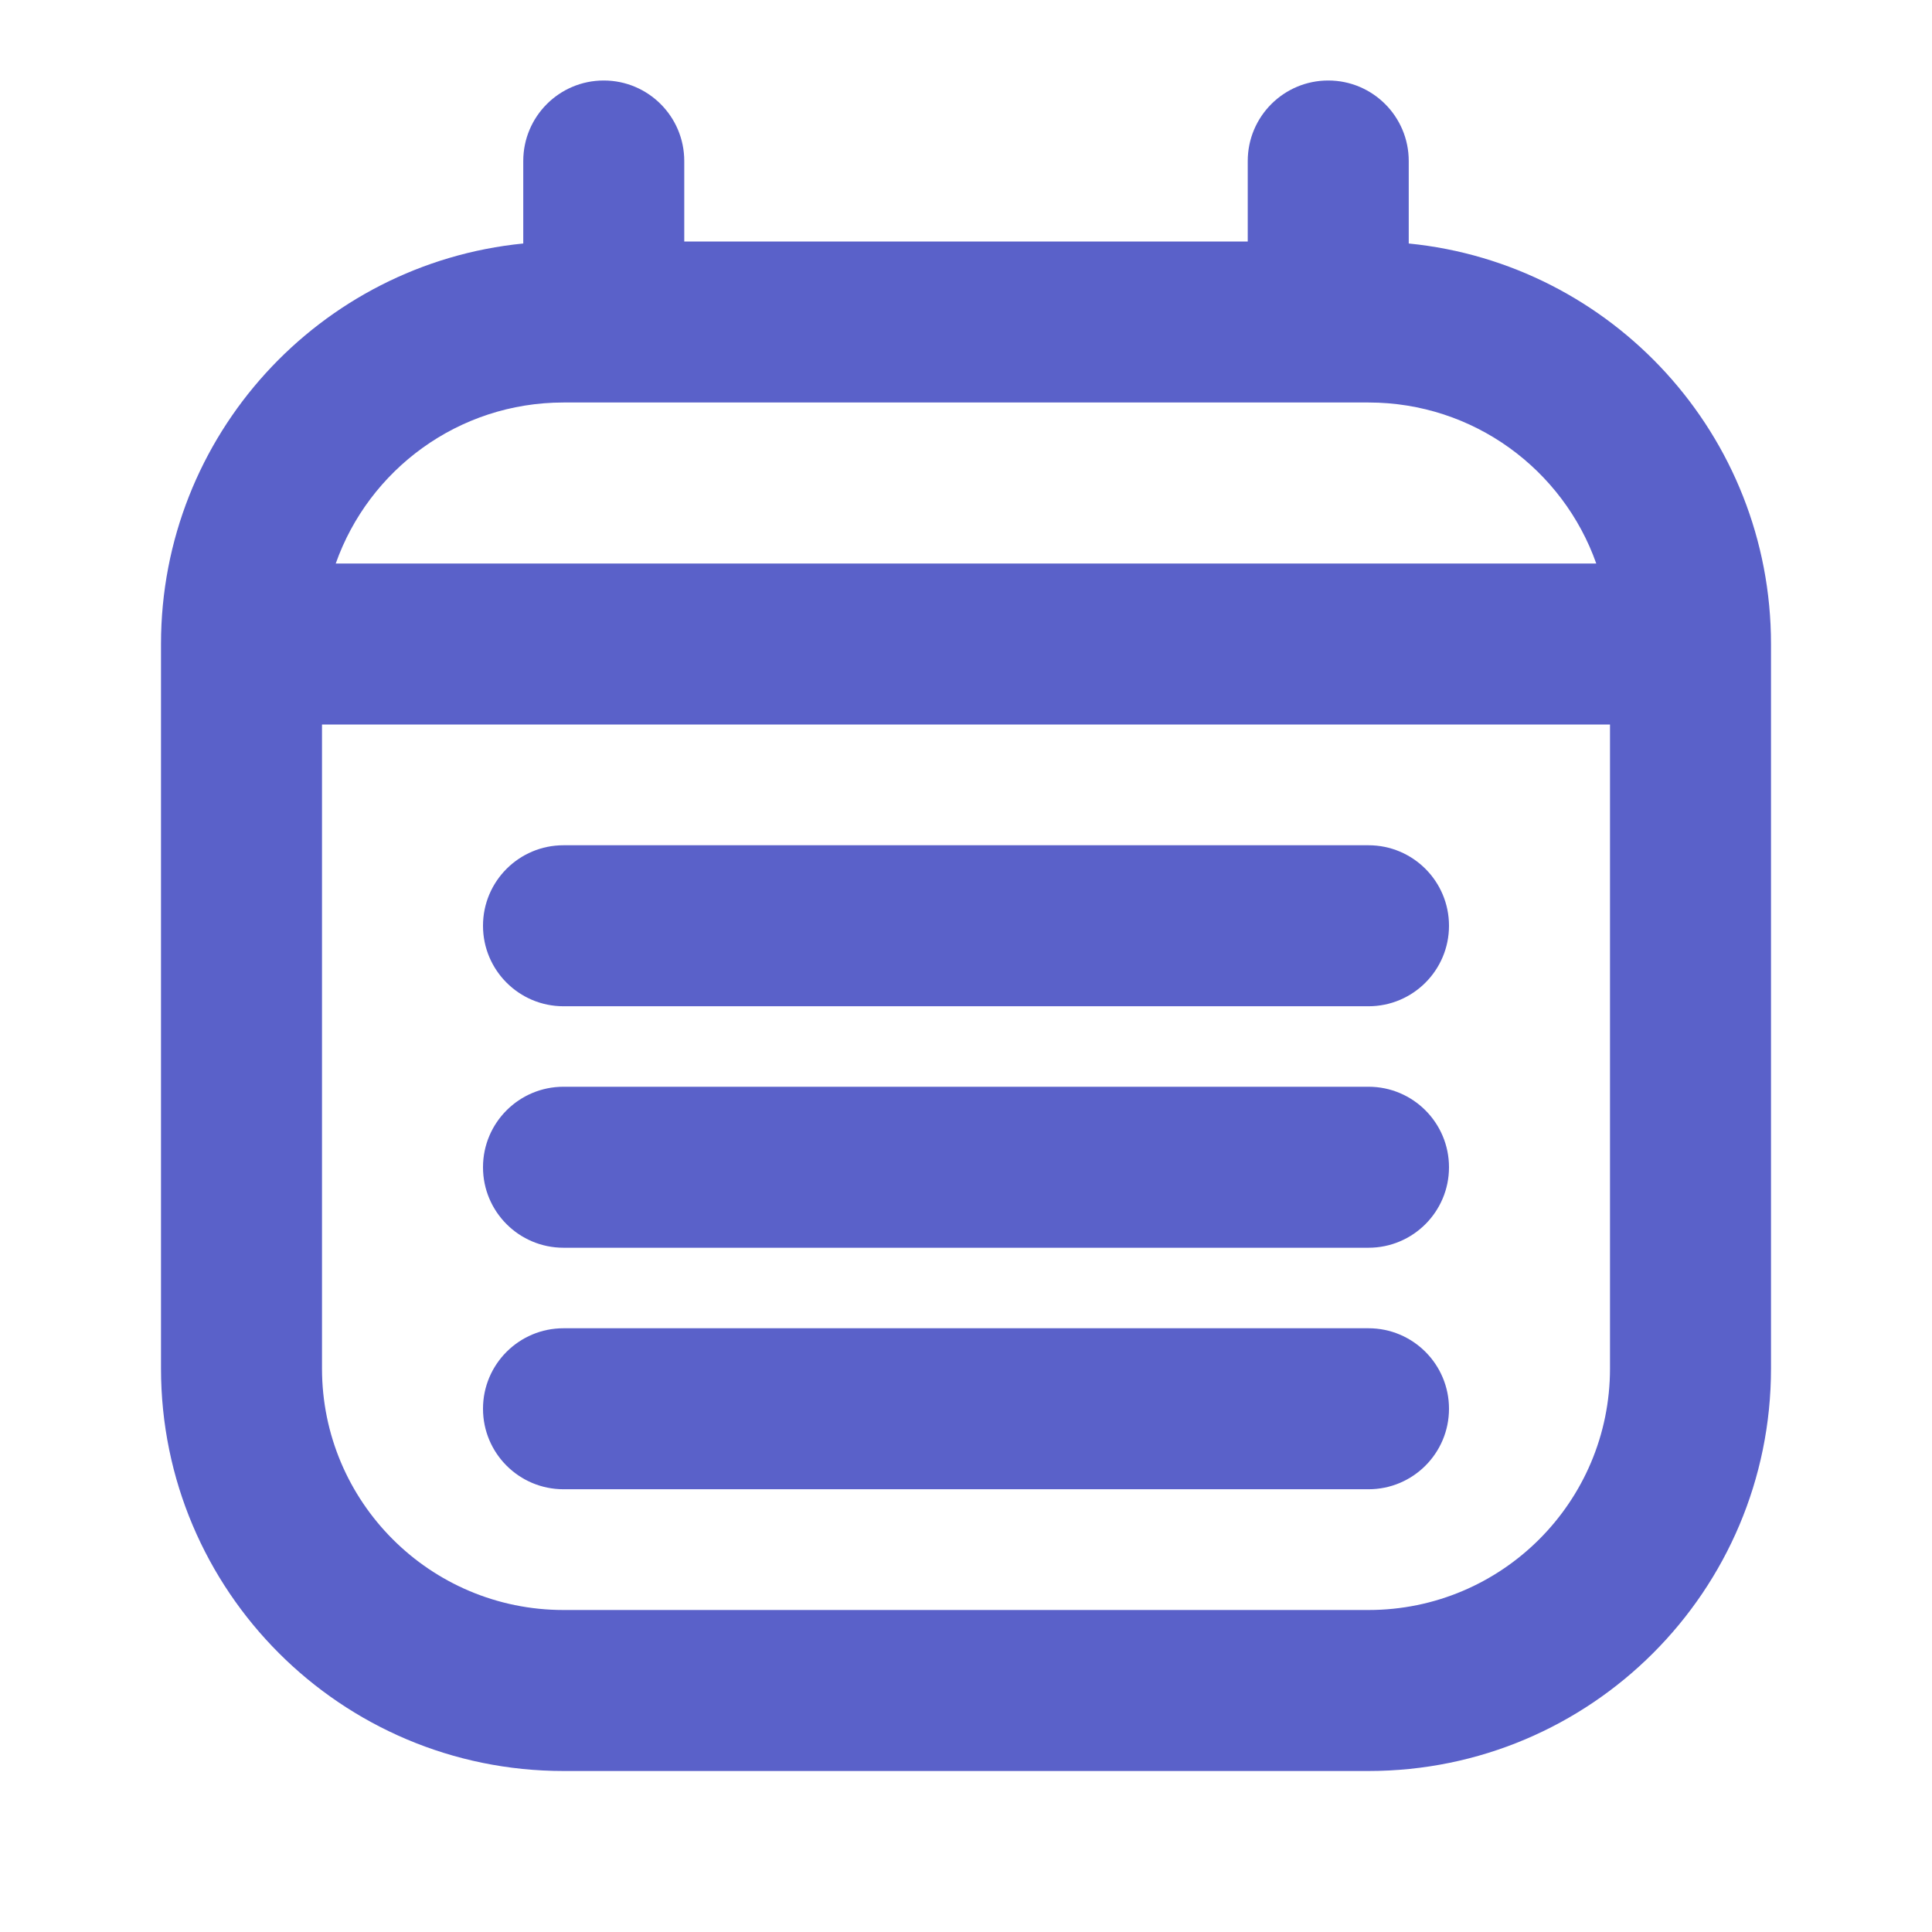
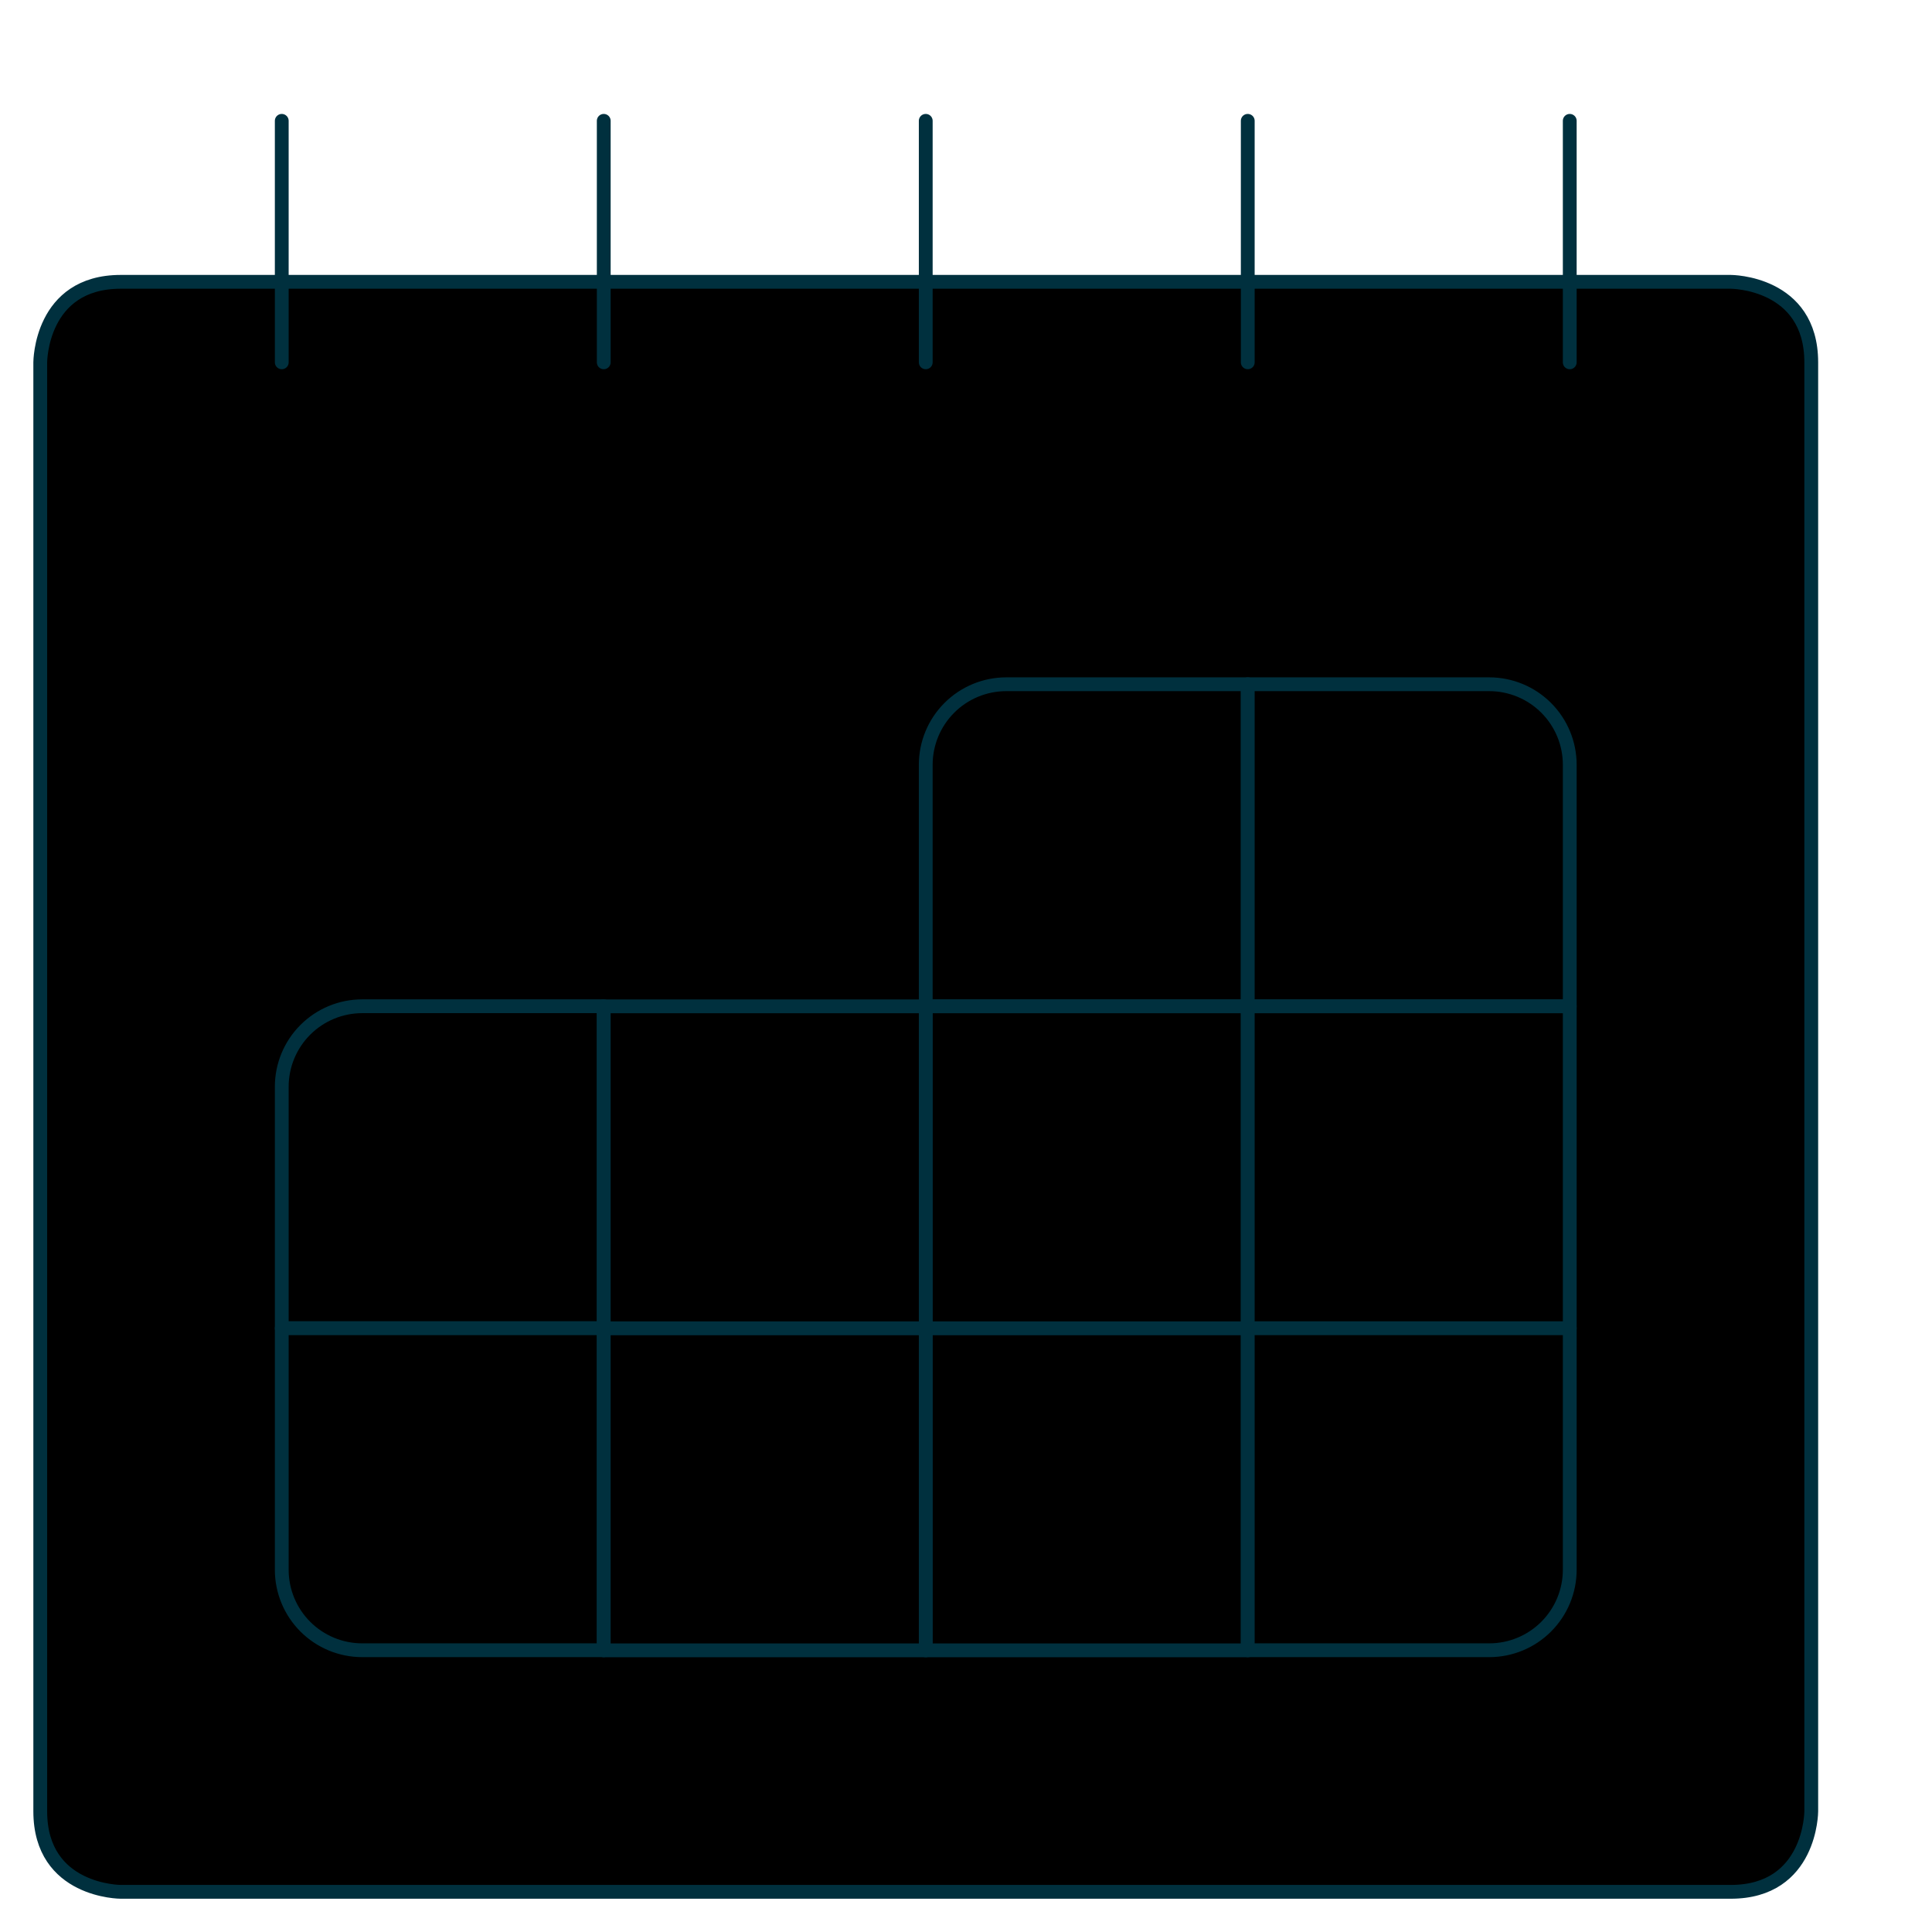
- <svg xmlns="http://www.w3.org/2000/svg" width="129" height="129" viewBox="0 0 129 129" fill="none">
-   <path fill-rule="evenodd" clip-rule="evenodd" d="M40.312 5.375C43.281 5.375 45.688 7.781 45.688 10.75V16.125H83.312V10.75C83.312 7.781 85.719 5.375 88.688 5.375C91.656 5.375 94.062 7.781 94.062 10.75V16.258C107.643 17.606 118.25 29.064 118.25 43V91.375C118.25 106.218 106.218 118.25 91.375 118.25H37.625C22.782 118.25 10.75 106.218 10.75 91.375V43C10.75 29.064 21.357 17.606 34.938 16.258V10.75C34.938 7.781 37.344 5.375 40.312 5.375ZM22.418 37.625H106.582C104.369 31.362 98.396 26.875 91.375 26.875H37.625C30.604 26.875 24.631 31.362 22.418 37.625ZM107.5 48.375H21.5V91.375C21.5 100.281 28.719 107.5 37.625 107.5H91.375C100.281 107.5 107.5 100.281 107.5 91.375V48.375ZM32.25 61.812C32.25 58.844 34.657 56.438 37.625 56.438H91.375C94.344 56.438 96.75 58.844 96.75 61.812C96.75 64.781 94.344 67.188 91.375 67.188H37.625C34.657 67.188 32.25 64.781 32.25 61.812ZM32.25 77.938C32.25 74.969 34.657 72.562 37.625 72.562H91.375C94.344 72.562 96.75 74.969 96.75 77.938C96.75 80.906 94.344 83.312 91.375 83.312H37.625C34.657 83.312 32.25 80.906 32.25 77.938ZM32.25 94.062C32.25 91.094 34.657 88.688 37.625 88.688H91.375C94.344 88.688 96.75 91.094 96.75 94.062C96.75 97.031 94.344 99.438 91.375 99.438H37.625C34.657 99.438 32.25 97.031 32.25 94.062Z" fill="#5A61C9" />
+ <svg xmlns="http://www.w3.org/2000/svg" width="140" height="140" viewBox="0 0 140 140" fill="none">
+   <path d="M8.75 20.422H125.417C125.417 20.422 131.25 20.422 131.25 26.256V131.256C131.25 131.256 131.25 137.089 125.417 137.089H8.75C8.75 137.089 2.917 137.089 2.917 131.256V26.256C2.917 26.256 2.917 20.422 8.75 20.422Z" fill="currentColor" />
+   <path d="M131.25 43.75H2.917V26.25C2.917 24.703 3.531 23.219 4.625 22.125C5.719 21.031 7.203 20.417 8.75 20.417H125.417C126.964 20.417 128.448 21.031 129.541 22.125C130.635 23.219 131.25 24.703 131.25 26.25V43.75Z" fill="currentColor" />
+   <path d="M8.75 20.422H125.417C125.417 20.422 131.25 20.422 131.25 26.256V131.256C131.25 131.256 131.25 137.089 125.417 137.089H8.75C8.75 137.089 2.917 137.089 2.917 131.256V26.256C2.917 26.256 2.917 20.422 8.75 20.422Z" stroke="#00303E" stroke-linecap="round" stroke-linejoin="round" />
+   <path d="M20.417 8.756V26.256" stroke="#00303E" stroke-linecap="round" stroke-linejoin="round" />
+   <path d="M43.75 8.756V26.256" stroke="#00303E" stroke-linecap="round" stroke-linejoin="round" />
+   <path d="M67.083 8.756V26.256" stroke="#00303E" stroke-linecap="round" stroke-linejoin="round" />
+   <path d="M90.417 8.756V26.256" stroke="#00303E" stroke-linecap="round" stroke-linejoin="round" />
+   <path d="M113.75 8.756V26.256" stroke="#00303E" stroke-linecap="round" stroke-linejoin="round" />
+   <path d="M72.917 49.583H90.417V72.917H67.083V55.417C67.083 53.87 67.698 52.386 68.792 51.292C69.886 50.198 71.37 49.583 72.917 49.583Z" fill="currentColor" stroke="#00303E" stroke-linecap="round" stroke-linejoin="round" />
+   <path d="M90.417 49.583H107.917C109.464 49.583 110.947 50.198 112.041 51.292C113.135 52.386 113.75 53.87 113.75 55.417V72.917H90.417V49.583Z" fill="currentColor" stroke="#00303E" stroke-linecap="round" stroke-linejoin="round" />
+   <path d="M67.083 72.922H90.417V96.256H67.083V72.922Z" fill="currentColor" stroke="#00303E" stroke-linecap="round" stroke-linejoin="round" />
+   <path d="M90.417 72.922H113.75V96.256H90.417V72.922Z" fill="currentColor" stroke="#00303E" stroke-linecap="round" stroke-linejoin="round" />
+   <path d="M67.083 96.256H90.417V119.589H67.083V96.256Z" fill="currentColor" stroke="#00303E" stroke-linecap="round" stroke-linejoin="round" />
+   <path d="M90.417 96.25H113.75V113.75C113.75 115.297 113.135 116.781 112.041 117.875C110.947 118.969 109.464 119.583 107.917 119.583H90.417V96.25Z" fill="currentColor" stroke="#00303E" stroke-linecap="round" stroke-linejoin="round" />
+   <path d="M26.25 72.917H43.75V96.25H20.417V78.75C20.417 77.203 21.031 75.719 22.125 74.625C23.219 73.531 24.703 72.917 26.25 72.917Z" fill="currentColor" stroke="#00303E" stroke-linecap="round" stroke-linejoin="round" />
+   <path d="M43.75 72.922H67.083V96.256H43.75V72.922Z" fill="currentColor" stroke="#00303E" stroke-linecap="round" stroke-linejoin="round" />
+   <path d="M20.417 96.25H43.75V119.583H26.25C24.703 119.583 23.219 118.969 22.125 117.875C21.031 116.781 20.417 115.297 20.417 113.75V96.25Z" fill="currentColor" stroke="#00303E" stroke-linecap="round" stroke-linejoin="round" />
+   <path d="M43.75 96.256H67.083V119.589H43.75V96.256Z" fill="currentColor" stroke="#00303E" stroke-linecap="round" stroke-linejoin="round" />
</svg>
